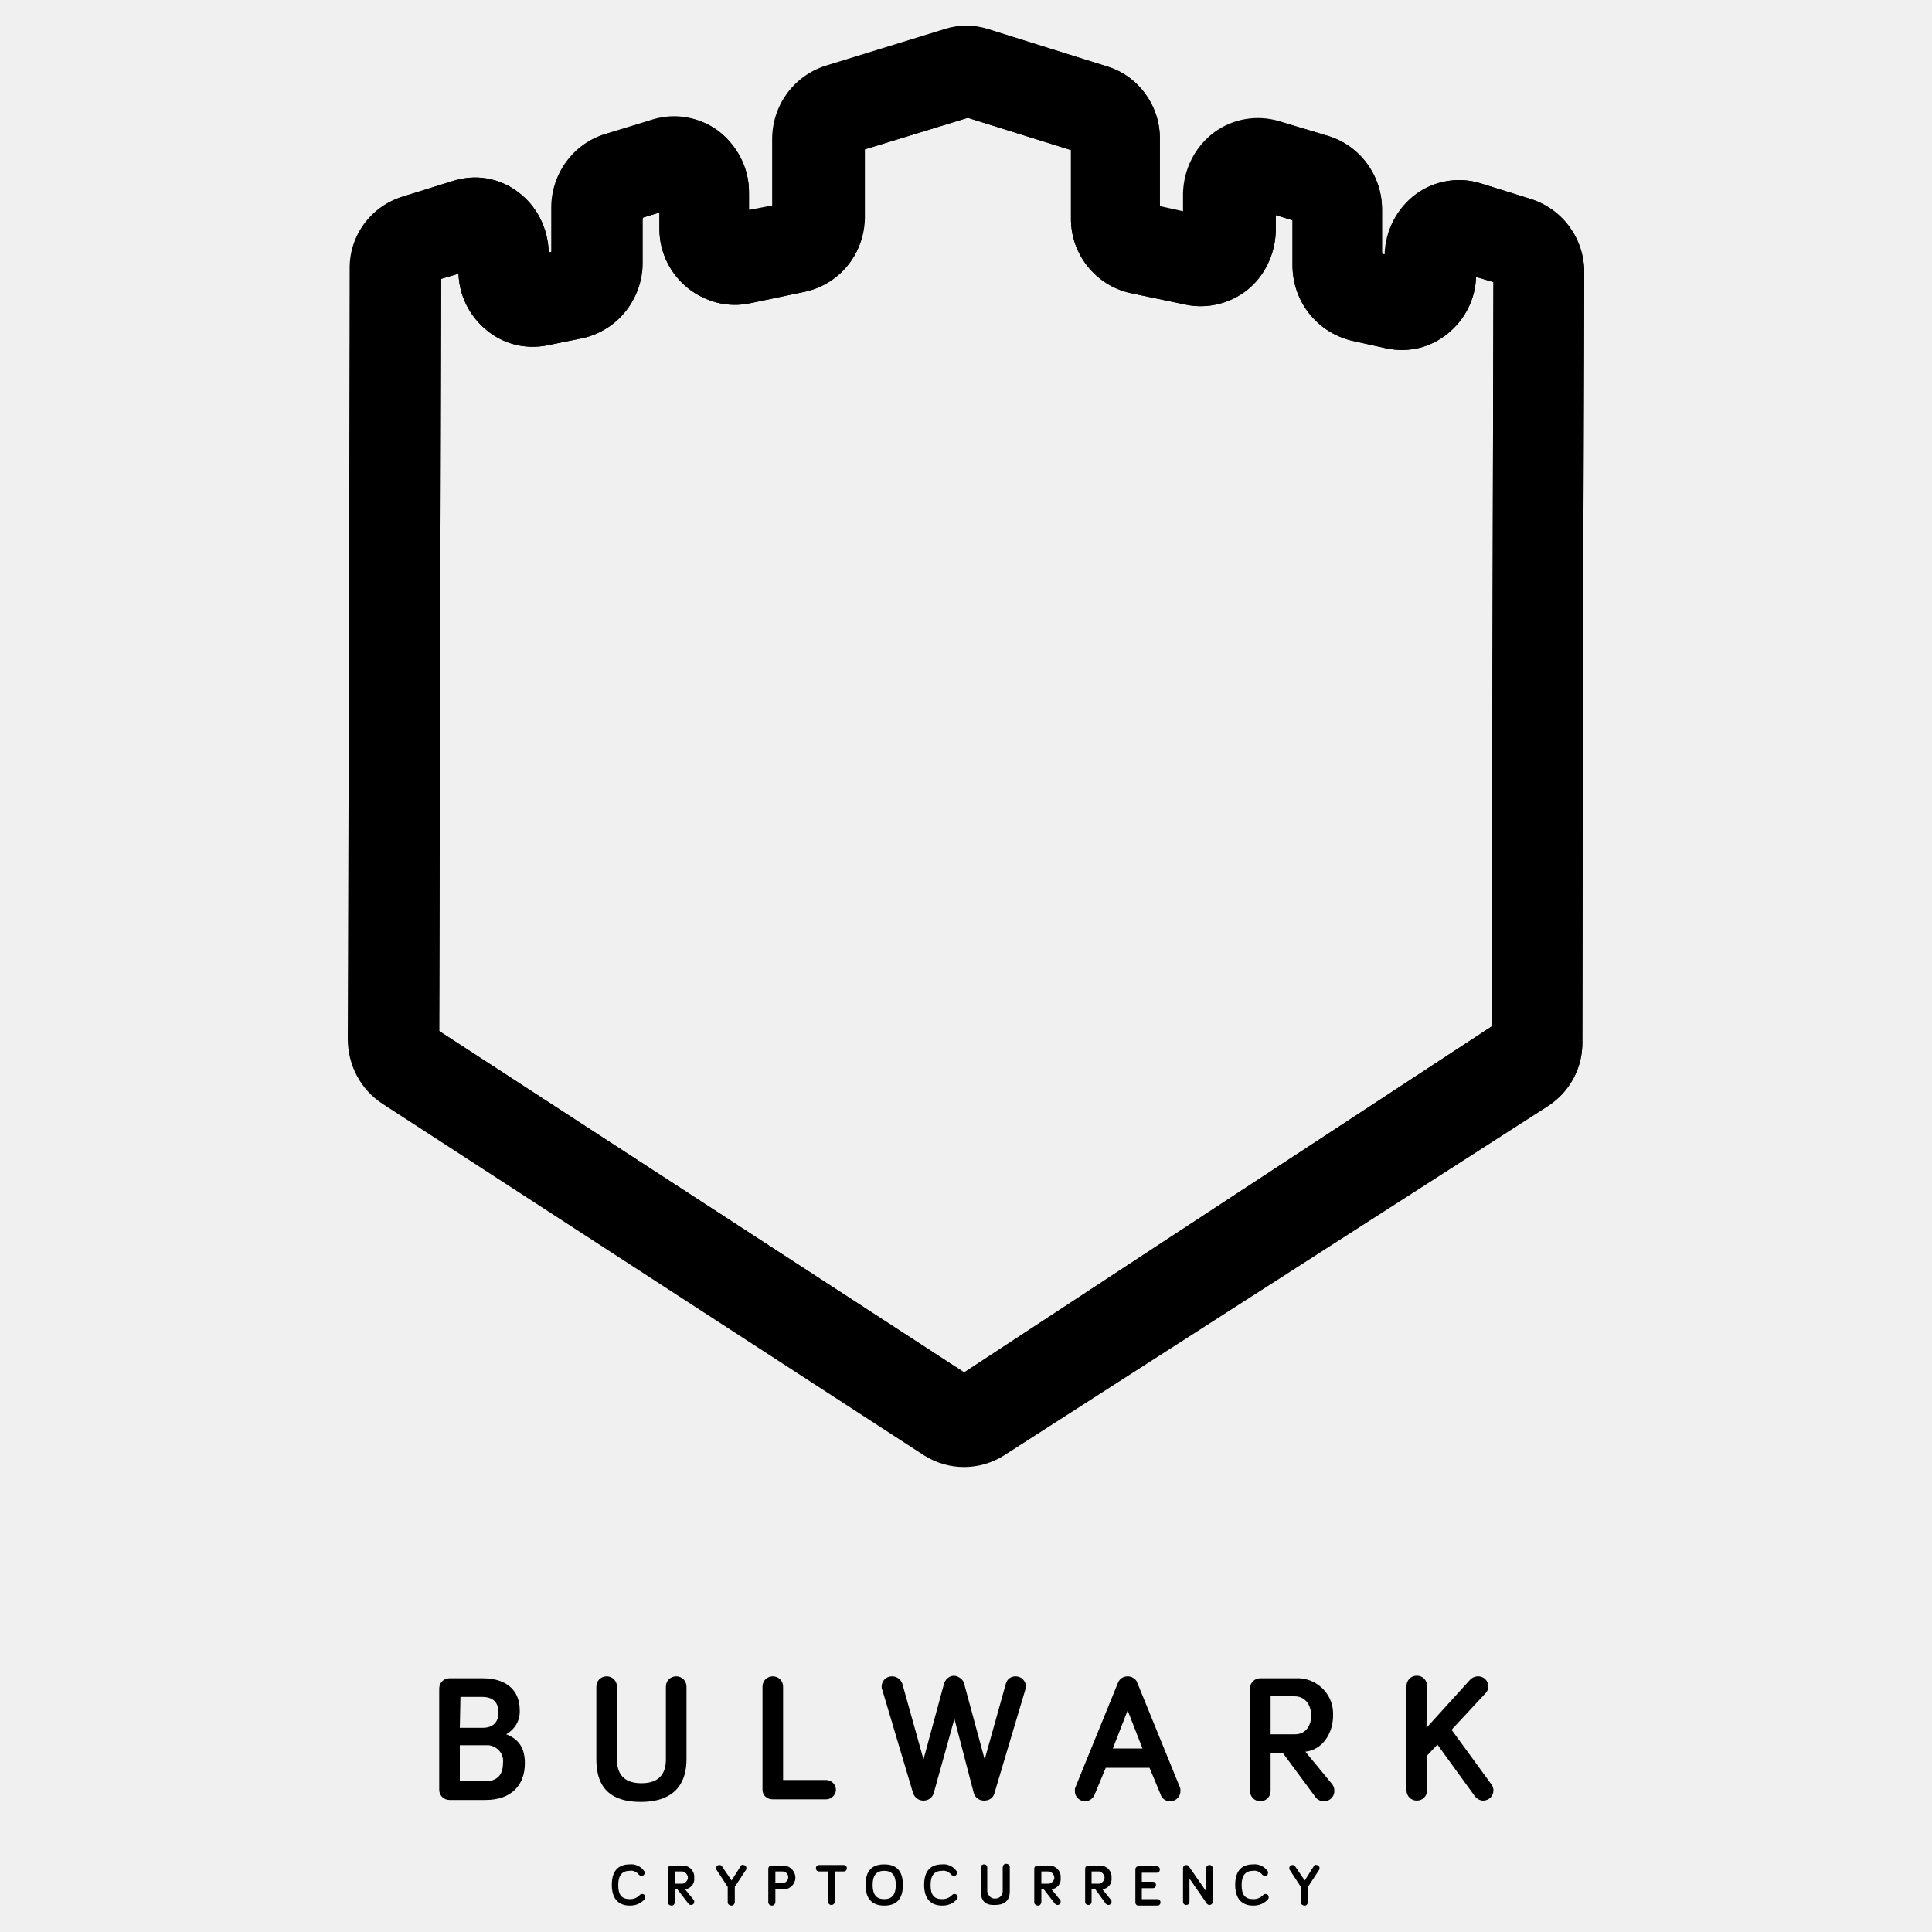
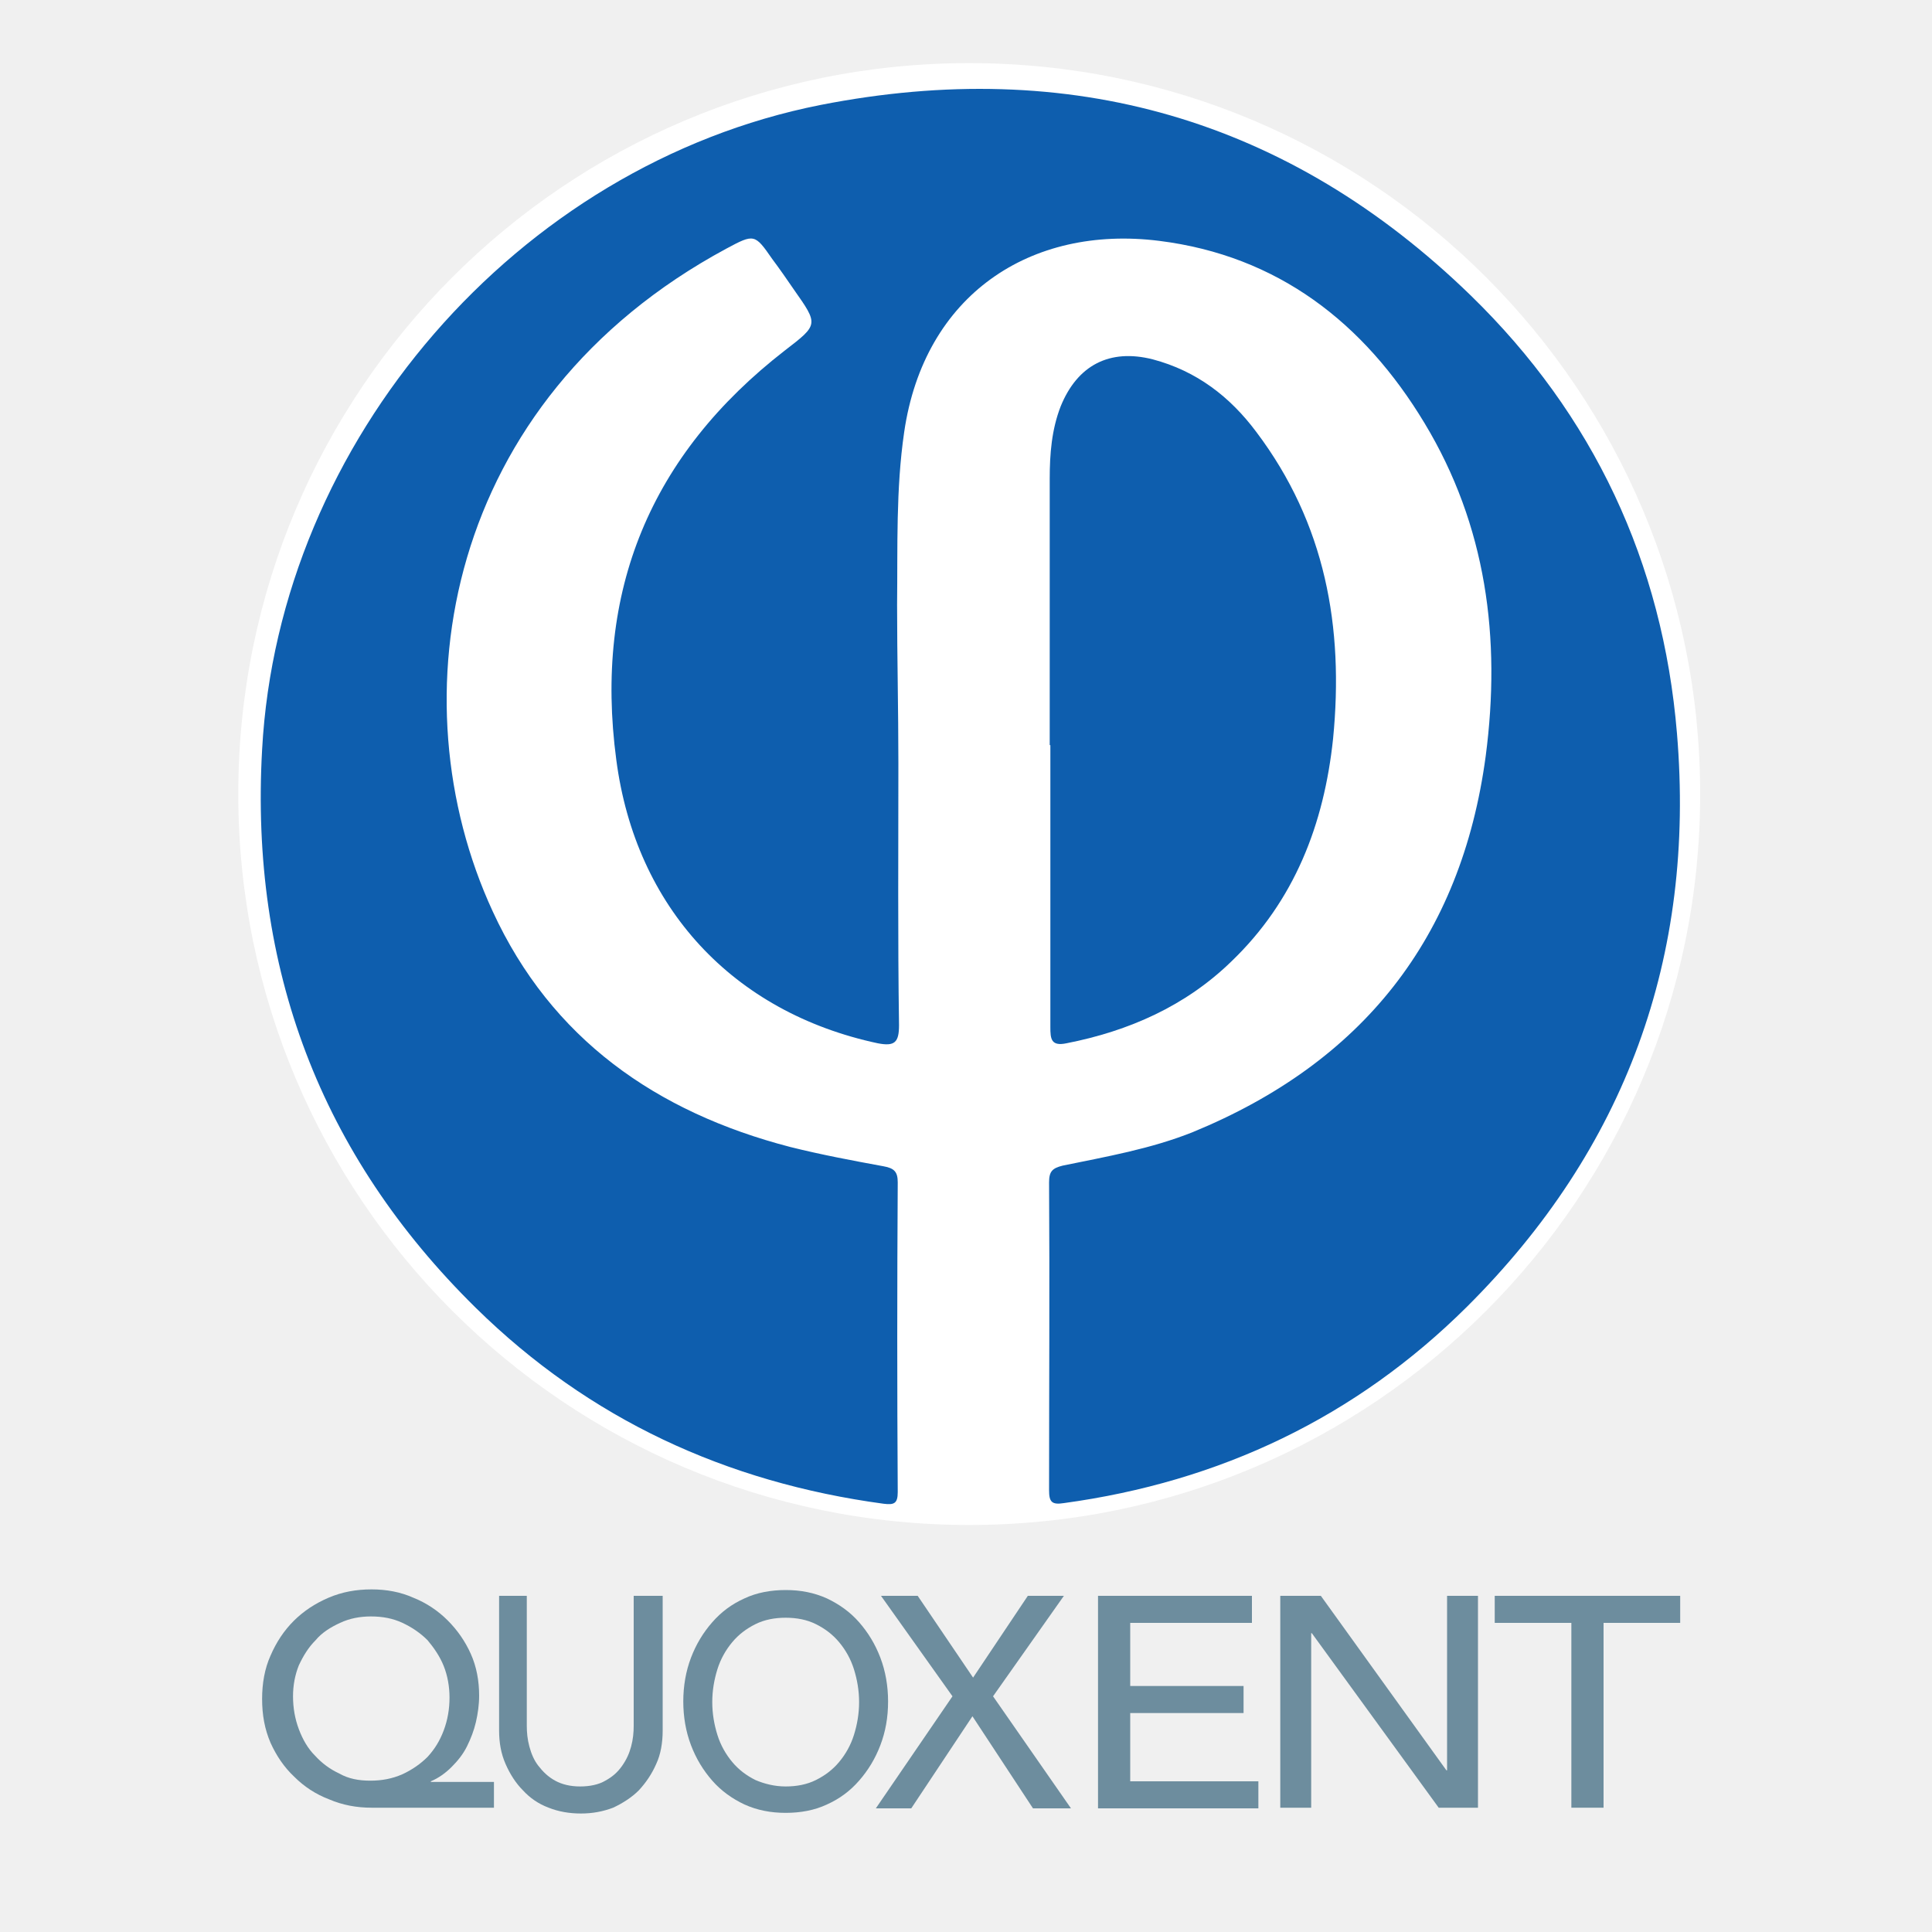
- <svg xmlns="http://www.w3.org/2000/svg" xmlns:xlink="http://www.w3.org/1999/xlink" viewBox="0 0 300 300" enable-background="new 0 0 300 300">
-   <style type="text/css">.st0{clip-path:url(#SVGID_2_);} .st1{opacity:0.19;enable-background:new ;}</style>
-   <g id="Layer_1-2">
-     <path d="M69.8 279.5c-.9 0-1.6-.7-1.6-1.6v-15.7c0-.9.7-1.6 1.6-1.6h5.1c4.2 0 5.8 2.3 5.8 4.9.1 1.6-.7 3-2.1 3.8 2.1.8 2.9 2.3 2.9 4.5 0 3.4-2.1 5.7-6.1 5.7h-5.6zm1.6-11.2h3.5c1.8 0 2.5-1 2.5-2.4s-.7-2.4-2.5-2.4h-3.4l-.1 4.8zm0 8.3h3.9c2 0 2.8-1.1 2.8-2.8.2-1.4-.8-2.6-2.2-2.8h-4.5v5.6zm21.2-3.4v-11.3c0-.9.7-1.6 1.6-1.6s1.6.7 1.6 1.6v11.3c0 1.7.6 3.7 3.8 3.7 3.2 0 3.8-2 3.8-3.7v-11.3c0-.9.7-1.6 1.6-1.6.9 0 1.6.7 1.6 1.6v11.3c0 3.2-1.4 6.6-7.1 6.6s-6.9-3.3-6.9-6.6zm35.7 3.2c.8 0 1.5.7 1.5 1.5s-.7 1.5-1.5 1.5h-8.3c-.9 0-1.6-.6-1.6-1.5v-16c0-.9.7-1.6 1.6-1.6s1.6.7 1.6 1.6v14.5h6.7zm19.9-9.5l-3.2 11.5c-.2.7-.8 1.2-1.6 1.2-.7 0-1.3-.4-1.6-1.1l-4.8-16.1c-.1-.2-.1-.3-.1-.5 0-.9.7-1.6 1.6-1.6.7 0 1.3.4 1.6 1.1l3.3 11.8 3.2-11.8c.3-.9 1.2-1.4 2-1.1.5.2 1 .6 1.1 1.1l3.2 11.8 3.3-11.8c.2-.7.8-1.1 1.5-1.1.9 0 1.6.7 1.6 1.6 0 .2 0 .3-.1.5l-4.8 16.1c-.2.7-.8 1.1-1.6 1.1s-1.4-.5-1.6-1.2l-3-11.5zm23.5 7.6l-1.7 4.1c-.2.6-.8 1.1-1.5 1.1-.9 0-1.6-.7-1.6-1.6 0-.2 0-.4.1-.6l6.6-16.2c.3-.8 1.2-1.2 2.1-.9.4.2.8.5.9.9l6.6 16.2c.1.2.1.4.1.6 0 .9-.7 1.6-1.6 1.6-.7 0-1.3-.4-1.5-1.1l-1.7-4.1h-6.8zm3.4-8.9l-2.3 5.9h4.6l-2.3-5.9zm22.2 6.6v5.9c0 .9-.7 1.6-1.6 1.6s-1.6-.7-1.6-1.6v-15.9c0-.9.7-1.6 1.6-1.6h5.4c3.1-.2 5.8 2.2 5.9 5.3v.5c0 2.7-1.6 5.3-4.3 5.6l4.2 5.1c.2.3.3.6.3 1 0 .9-.7 1.6-1.6 1.6-.5 0-1-.2-1.3-.6l-5.1-6.9h-1.9zm0-8.8v5.9h3.8c1.8 0 2.5-1.4 2.5-2.9s-.8-3-2.6-3h-3.7zm24.2 4.9l6.8-7.5c.6-.6 1.6-.7 2.3-.1.3.3.5.7.5 1.1 0 .4-.1.8-.4 1.1l-5.3 5.7 6.2 8.5c.2.3.3.6.3.9 0 .9-.7 1.6-1.6 1.6-.5 0-1-.3-1.3-.7l-5.8-8-1.6 1.7v5.4c0 .9-.7 1.6-1.6 1.6-.9 0-1.6-.7-1.6-1.6v-16.2c0-.9.7-1.6 1.6-1.6.9 0 1.6.7 1.6 1.6l-.1 6.5zm-151.7 11.2c-.9 0-1.6-.7-1.6-1.6v-15.7c0-.9.7-1.6 1.6-1.6h5.1c4.2 0 5.8 2.3 5.8 4.9.1 1.6-.7 3-2.1 3.8 2.1.8 2.9 2.3 2.9 4.5 0 3.4-2.1 5.7-6.1 5.7h-5.6zm1.6-11.2h3.5c1.8 0 2.5-1 2.5-2.4s-.7-2.4-2.5-2.4h-3.4l-.1 4.8zm0 8.3h3.9c2 0 2.8-1.1 2.8-2.8.2-1.4-.8-2.6-2.2-2.8h-4.5v5.6zm21.2-3.4v-11.3c0-.9.7-1.6 1.6-1.6s1.6.7 1.6 1.6v11.3c0 1.7.6 3.7 3.8 3.7 3.2 0 3.8-2 3.8-3.7v-11.3c0-.9.7-1.6 1.6-1.6.9 0 1.6.7 1.6 1.6v11.3c0 3.2-1.4 6.6-7.1 6.6s-6.9-3.3-6.9-6.6zm35.7 3.2c.8 0 1.5.7 1.5 1.5s-.7 1.5-1.5 1.5h-8.3c-.9 0-1.6-.6-1.6-1.5v-16c0-.9.7-1.6 1.6-1.6s1.6.7 1.6 1.6v14.5h6.7zm19.9-9.5l-3.2 11.5c-.2.7-.8 1.2-1.6 1.2-.7 0-1.3-.4-1.6-1.1l-4.8-16.1c-.1-.2-.1-.3-.1-.5 0-.9.7-1.6 1.6-1.6.7 0 1.3.4 1.6 1.1l3.3 11.8 3.2-11.8c.3-.9 1.2-1.4 2-1.1.5.2 1 .6 1.1 1.1l3.2 11.8 3.3-11.8c.2-.7.8-1.1 1.5-1.1.9 0 1.6.7 1.6 1.6 0 .2 0 .3-.1.5l-4.8 16.1c-.2.7-.8 1.1-1.6 1.1s-1.4-.5-1.6-1.2l-3-11.5zm23.5 7.6l-1.7 4.1c-.2.6-.8 1.1-1.5 1.1-.9 0-1.6-.7-1.6-1.6 0-.2 0-.4.1-.6l6.6-16.2c.3-.8 1.2-1.2 2.1-.9.4.2.8.5.9.9l6.6 16.2c.1.2.1.4.1.6 0 .9-.7 1.6-1.6 1.6-.7 0-1.3-.4-1.5-1.1l-1.7-4.1h-6.8zm3.4-8.9l-2.3 5.9h4.6l-2.3-5.9zm22.2 6.6v5.9c0 .9-.7 1.6-1.6 1.6s-1.6-.7-1.6-1.6v-15.9c0-.9.7-1.6 1.6-1.6h5.4c3.1-.2 5.8 2.2 5.9 5.3v.5c0 2.7-1.6 5.3-4.3 5.6l4.2 5.1c.2.3.3.6.3 1 0 .9-.7 1.6-1.6 1.6-.5 0-1-.2-1.3-.6l-5.1-6.9h-1.9zm0-8.8v5.9h3.8c1.7 0 2.5-1.4 2.5-2.9s-.8-3-2.6-3h-3.7zm24.2 4.9l6.8-7.5c.6-.6 1.6-.7 2.3-.1.3.3.5.7.5 1.1 0 .4-.1.8-.4 1.1l-5.3 5.7 6.2 8.5c.2.3.3.6.3.9 0 .9-.7 1.6-1.6 1.6-.5 0-1-.3-1.3-.7l-5.8-8-1.6 1.7v5.4c0 .9-.7 1.6-1.6 1.6-.9 0-1.6-.7-1.6-1.6v-16.2c0-.9.7-1.6 1.6-1.6.9 0 1.6.7 1.6 1.6l-.1 6.5zm-126.5 24.4c0-2.2 1-3.2 2.8-3.2.8-.1 1.7.3 2.2 1 .1.1.1.2.1.3 0 .3-.2.5-.5.5-.1 0-.3-.1-.4-.2-.3-.4-.9-.7-1.4-.6-1.2 0-1.8.7-1.8 2.2s.5 2.2 1.8 2.2c.6 0 1.1-.2 1.5-.6.1-.1.2-.2.4-.2.3 0 .5.2.5.5 0 .1 0 .2-.1.3-.6.7-1.4 1-2.3 1-1.7 0-2.8-1-2.8-3.2zm9.8.7v1.9c0 .3-.2.6-.5.6s-.6-.2-.6-.5v-5.2c0-.3.2-.5.5-.5h1.7c1-.1 1.9.7 1.9 1.7v.2c.1.9-.5 1.6-1.4 1.8l1.3 1.6c.1.1.1.2.1.3 0 .3-.2.5-.5.5-.2 0-.3-.1-.4-.2l-1.7-2.2h-.4zm0-2.8v1.9h1.2c.5-.1.9-.6.8-1.1-.1-.4-.4-.7-.8-.8h-1.2zm8.8 1.4l1.4-2.2c.1-.2.3-.3.4-.2.3 0 .5.2.5.5 0 .1 0 .2-.1.3l-1.7 2.6v2.3c0 .3-.2.6-.5.6s-.6-.2-.6-.5v-2.4l-1.7-2.6c-.1-.1-.1-.2-.1-.3 0-.3.2-.5.5-.5.2 0 .4.1.4.2l1.5 2.2zm6.8 1.4v1.9c0 .3-.2.6-.5.6s-.6-.2-.6-.5v-5.2c0-.3.2-.5.5-.5h1.7c1-.1 1.9.7 2 1.7s-.7 1.9-1.7 2h-1.4zm0-2.8v1.8h1.1c.5 0 .9-.4.9-.9s-.4-.9-.9-.9h-1.1zm9.2 0v4.7c0 .3-.2.5-.5.5s-.5-.2-.5-.5v-4.7h-1.4c-.3 0-.5-.2-.5-.5s.2-.5.5-.5h3.8c.3 0 .5.2.5.5s-.2.5-.5.5h-1.4zm4.8 2.1c0-2.2 1-3.2 2.9-3.2s2.9 1 2.9 3.2-1 3.2-2.9 3.2-2.9-1.1-2.9-3.2zm1.1 0c0 1.5.6 2.2 1.8 2.2s1.8-.7 1.8-2.2c0-1.5-.6-2.2-1.8-2.2s-1.8.7-1.8 2.2zm8 0c0-2.2 1-3.2 2.8-3.2.8-.1 1.7.3 2.2 1 .1.1.1.2.1.3 0 .3-.2.5-.5.5-.1 0-.3-.1-.4-.2-.3-.4-.9-.7-1.4-.6-1.2 0-1.8.7-1.8 2.2s.5 2.2 1.8 2.2c.6 0 1.1-.2 1.5-.6.1-.1.2-.2.4-.2.3 0 .5.2.5.5 0 .1 0 .2-.1.3-.6.7-1.4 1-2.3 1-1.7 0-2.8-1-2.8-3.2zm8.8 1v-3.7c0-.3.2-.5.5-.5s.5.2.5.5v3.7c.1.7.7 1.2 1.3 1.1.6 0 1.1-.5 1.1-1.1v-3.7c0-.3.2-.6.5-.6s.6.2.6.5v3.8c0 1-.4 2.1-2.3 2.1-1.8.1-2.2-1-2.2-2.1zm9.4-.3v1.9c0 .3-.2.6-.5.6s-.6-.2-.6-.5v-5.2c0-.3.2-.5.5-.5h1.7c1-.1 1.9.7 1.9 1.7v.2c.1.9-.5 1.6-1.4 1.8l1.3 1.6c.1.1.1.2.1.3 0 .3-.2.5-.5.5-.2 0-.3-.1-.4-.2l-1.7-2.2h-.4zm0-2.8v1.9h1.2c.5-.1.9-.6.8-1.1-.1-.4-.4-.7-.8-.8h-1.2zm7.8 2.8v1.9c0 .3-.2.5-.5.5s-.5-.2-.5-.5v-5.1c0-.3.2-.5.5-.5h1.7c1-.1 1.9.7 1.9 1.7v.2c.1.9-.5 1.6-1.4 1.8l1.3 1.6c.1.1.1.2.1.3 0 .3-.2.5-.5.5-.2 0-.3-.1-.4-.2l-1.6-2.2h-.6zm0-2.8v1.9h1.2c.5-.1.9-.6.8-1.1-.1-.4-.4-.7-.8-.8h-1.2zm7.8 1.6h1.7c.3 0 .5.2.5.5s-.2.5-.5.5h-1.7v1.7h2.4c.3 0 .5.2.5.5s-.2.5-.5.5h-2.9c-.3 0-.5-.2-.5-.5v-5.1c0-.3.2-.5.5-.5h2.8c.3 0 .5.2.5.5s-.2.5-.5.5h-2.3v1.4zm11-2.1v5.2c0 .3-.2.5-.5.5-.2 0-.3-.1-.4-.2l-2.7-3.9v3.6c0 .3-.2.5-.5.5s-.5-.2-.5-.5v-5.2c0-.3.2-.5.5-.5.2 0 .3.1.4.2l2.7 3.9v-3.6c0-.3.2-.5.5-.5s.5.2.5.5zm3.5 2.6c0-2.2 1-3.2 2.8-3.2.8-.1 1.7.3 2.2 1 .1.1.1.2.1.3 0 .3-.2.5-.5.5-.1 0-.3-.1-.4-.2-.3-.4-.9-.7-1.4-.6-1.2 0-1.8.7-1.8 2.2s.5 2.2 1.8 2.2c.6 0 1.1-.2 1.5-.6.1-.1.2-.2.4-.2.3 0 .5.2.5.5 0 .1 0 .2-.1.3-.6.7-1.4 1-2.3 1-1.7 0-2.8-1-2.8-3.2zm10.8-.7l1.4-2.2c.1-.2.3-.3.4-.2.3 0 .5.2.5.5 0 .1 0 .2-.1.3l-1.7 2.6v2.3c0 .3-.2.6-.5.6s-.6-.2-.6-.5v-2.4l-1.7-2.6c-.1-.1-.1-.2-.1-.3 0-.3.2-.5.5-.5.2 0 .4.1.4.2l1.5 2.2zm35.1-261.1l-7.7-2.4c-3.4-1.1-7.2-.5-10.1 1.6-3 2.2-4.8 5.7-4.9 9.4l-.4-.1v-6.9c0-5.2-3.4-9.9-8.4-11.4l-7.6-2.3c-3.4-1-7.1-.4-10 1.7-3 2.2-4.8 5.7-4.9 9.5v2.8l-3.6-.8v-10.3c.1-5.2-3.3-9.9-8.2-11.4l-18.5-5.8c-2.2-.7-4.5-.7-6.7 0l-18.5 5.7c-5 1.6-8.3 6.2-8.3 11.4v10.3l-3.6.7v-2.8c0-3.7-1.8-7.2-4.8-9.5-2.9-2.1-6.5-2.8-10-1.8l-7.5 2.3c-5 1.5-8.4 6.2-8.4 11.4v6.9l-.4.1c-.1-3.7-1.8-7.2-4.8-9.4-2.9-2.2-6.6-2.8-10.1-1.7l-7.7 2.4c-5 1.5-8.4 6.1-8.3 11.3l-.1 58.2-.2 61.3c0 4.1 2 7.9 5.4 10.1l84.1 54.6c3.8 2.4 8.6 2.4 12.4 0l84.4-54.2c3.4-2.2 5.5-6 5.4-10.1l.1-57.5.2-61.9c0-5.2-3.3-9.8-8.3-11.4zm-88 182.2l-81.5-53 .3-116.8 2.7-.8c.1 3.4 1.7 6.6 4.4 8.8 2.7 2.2 6.1 3 9.5 2.3l5.4-1.1c5.4-1.2 9.3-6.1 9.3-11.7v-7l2.6-.8v2.6c0 3.6 1.7 7 4.5 9.2 2.7 2.1 6.1 3 9.5 2.3l8.6-1.8c5.5-1.2 9.3-6.1 9.3-11.6v-10.5l16-4.9 16 5v10.5c-.1 5.6 3.8 10.5 9.2 11.7l8.6 1.8c3.3.7 6.8-.1 9.5-2.2 2.8-2.2 4.4-5.6 4.5-9.2v-2.5l2.6.8v7c0 5.6 3.8 10.4 9.2 11.7l5.4 1.2c3.4.7 6.8-.1 9.5-2.3 2.7-2.2 4.3-5.4 4.4-8.8l2.7.8-.3 115.6-81.9 53.7z" />
-     <defs>
-       <path id="SVGID_1_" d="M237.7 30.9l-7.7-2.4c-3.4-1.1-7.2-.5-10.1 1.6-3 2.2-4.8 5.7-4.9 9.4l-.4-.1v-6.9c0-5.2-3.4-9.9-8.4-11.4l-7.6-2.3c-3.4-1-7.1-.4-10 1.7-3 2.2-4.8 5.7-4.9 9.5v2.8l-3.6-.8v-10.3c.1-5.2-3.3-9.9-8.2-11.4l-18.5-5.8c-2.2-.7-4.5-.7-6.7 0l-18.5 5.7c-5 1.6-8.3 6.2-8.3 11.4v10.3l-3.6.7v-2.8c0-3.7-1.8-7.2-4.8-9.5-2.9-2.1-6.5-2.8-10-1.8l-7.5 2.3c-5 1.5-8.4 6.2-8.4 11.4v6.9l-.4.1c-.1-3.7-1.8-7.2-4.8-9.4-2.9-2.2-6.6-2.8-10.1-1.7l-7.7 2.4c-5 1.5-8.4 6.1-8.3 11.3l-.1 58.2-.2 61.3c0 4.1 2 7.9 5.4 10.1l84.1 54.6c3.8 2.4 8.6 2.4 12.4 0l84.4-54.2c3.4-2.2 5.5-6 5.4-10.1l.1-57.5.2-61.9c0-5.2-3.3-9.8-8.3-11.4zm-88 182.2l-81.5-53 .3-116.8 2.7-.8c.1 3.4 1.7 6.6 4.4 8.8 2.7 2.2 6.1 3 9.5 2.3l5.4-1.1c5.4-1.2 9.3-6.1 9.3-11.7v-7l2.6-.8v2.6c0 3.6 1.7 7 4.5 9.2 2.7 2.1 6.1 3 9.5 2.3l8.6-1.8c5.5-1.2 9.3-6.1 9.3-11.6v-10.5l16-4.9 16 5v10.5c-.1 5.6 3.8 10.5 9.2 11.7l8.6 1.8c3.3.7 6.8-.1 9.5-2.2 2.8-2.2 4.4-5.6 4.5-9.2v-2.5l2.6.8v7c0 5.6 3.8 10.4 9.2 11.7l5.4 1.2c3.4.7 6.8-.1 9.5-2.3 2.7-2.2 4.3-5.4 4.4-8.8l2.7.8-.3 115.6-81.9 53.7z" />
-     </defs>
-     <clipPath id="SVGID_2_">
-       <use xlink:href="#SVGID_1_" overflow="visible" />
-     </clipPath>
-     <g class="st0">
-       <path d="M237.8 30.9l-7.7-2.4c-3.4-1.1-7.2-.5-10.1 1.6-3 2.2-4.8 5.7-4.9 9.4l-.4-.1v-6.9c0-5.2-3.4-9.9-8.4-11.4l-7.6-2.2c-3.4-1-7.1-.4-10 1.7-3 2.2-4.8 5.7-4.9 9.5v2.8l-3.6-.8.1-10.3c.1-5.2-3.3-9.9-8.2-11.4l-18.5-5.8c-2.2-.7-4.5-.7-6.7 0l-18.5 5.7c-5 1.6-8.3 6.2-8.3 11.4v10.3l-3.6.7v-2.8c0-3.7-1.8-7.2-4.8-9.5-2.9-2.1-6.5-2.8-10-1.8l-7.6 2.2c-5 1.5-8.4 6.2-8.4 11.4v6.9l-.4.1c-.1-3.7-1.8-7.2-4.8-9.4-2.9-2.2-6.6-2.8-10.1-1.7l-7.7 2.4c-5 1.5-8.4 6.1-8.3 11.3l-.2 58.2c.1-37.4 14.2-56.6 14.2-56.6l2.7-.8c.1 3.4 1.7 6.6 4.4 8.8 2.7 2.2 6.1 3 9.5 2.3l5.4-1.1c5.4-1.2 9.3-6.1 9.3-11.6v-7l2.6-.8v2.6c0 3.6 1.7 7 4.5 9.2 2.7 2.1 6.1 3 9.5 2.3l8.6-1.8c5.5-1.2 9.3-6.1 9.3-11.6v-10.7l16-4.9 16 5v10.5c-.1 5.6 3.8 10.5 9.2 11.7l8.6 1.8c3.3.7 6.8-.1 9.5-2.2 2.8-2.2 4.5-5.6 4.6-9.2v-2.5l2.6.8v7c0 5.6 3.8 10.4 9.2 11.7l5.4 1.2c3.4.7 6.8-.1 9.5-2.3 2.7-2.2 4.3-5.4 4.4-8.8l2.7.8-.3 116.8s14.2-19 14.3-56.4l.2-61.9c-.1-5.2-3.4-9.8-8.3-11.4zm-88 182.2l-81.5-53 .2-116.8s-14.1 19.3-14.2 56.6l-.1 61.2c0 4.1 2 7.9 5.4 10.1l84.1 54.6c3.8 2.4 8.6 2.4 12.4 0l84.4-54.2c3.4-2.2 5.5-6 5.4-10.1l.1-57.5c-.1 37.4-14.3 55.2-14.3 55.2l-81.9 53.9z" />
-       <circle class="st1" cx="60.8" cy="53.6" r="60.2" />
-       <circle class="st1" cx="239.2" cy="160.6" r="60.2" />
+ <svg xmlns="http://www.w3.org/2000/svg" version="1.1" id="Layer_1" x="0px" y="0px" viewBox="0 0 300 300" style="enable-background:new 0 0 300 300;" xml:space="preserve">
+   <style type="text/css">
+ 	.st0{fill:#FFFFFF;}
+ 	.st1{fill:#0E5EAE;}
+ 	.st2{fill:#6D8D9E;}
+ </style>
+   <g>
+     <circle class="st0" cx="150.5" cy="123.3" r="113.5" />
+     <g>
+       <path class="st1" d="M139.5,118.5c0,13.6-0.1,27.2,0.1,40.7c0,2.7-0.7,3.3-3.3,2.8c-22.5-4.8-37.6-21.1-40.6-44    c-3.5-26.2,5.3-47.4,26.2-63.6c5.2-4,5.2-4,1.4-9.4c-1.1-1.6-2.2-3.2-3.4-4.8c-2.7-3.9-2.8-3.9-7.1-1.6    c-43.8,23.6-51.5,70-36.3,102.9c9.1,19.8,25.4,31.2,46.2,36.6c4.8,1.2,9.6,2.1,14.5,3c1.7,0.3,2.2,0.9,2.2,2.5    c-0.1,16-0.1,32.1,0,48.1c0,1.8-0.6,2-2.2,1.8c-24.4-3.3-45.7-13.1-63.3-30.4c-24.2-23.8-35.1-52.9-33.2-86.7    c2.6-48,39.7-90.8,86.7-100.1c38.7-7.6,72.7,2.1,101,29.6c19,18.5,29.8,41.4,32,68c2.9,34.7-8,64.5-32.6,89    c-17.3,17.2-38.4,27.2-62.6,30.5c-1.9,0.3-2.3-0.2-2.3-2c0-15.9,0.1-31.9,0-47.8c0-1.7,0.5-2.2,2.1-2.6c6.8-1.4,13.7-2.6,20.2-5.2    c26.3-10.8,41.7-30.1,45.5-58.4c2.4-18.3,0.1-35.8-9.5-51.7c-9.4-15.6-22.8-26-41.2-28.3c-20-2.5-36.5,8.4-39.6,29.7    c-1.3,8.9-1,17.8-1.1,26.8C139.3,102,139.5,110.2,139.5,118.5z" />
+       <path class="st1" d="M163,115.7c0-13.8,0-27.6,0-41.4c0-3.8,0.3-7.6,1.7-11.2c2.6-6.4,7.6-9,14.3-7.3c6.8,1.8,12,5.8,16.1,11.3    c10.7,14.2,13.6,30.3,11.9,47.6c-1.4,13.3-6,25.2-15.8,34.6c-7.1,6.9-15.9,10.8-25.6,12.7c-2.4,0.5-2.5-0.7-2.5-2.5    c0-14.6,0-29.2,0-43.8C163.1,115.7,163.1,115.7,163,115.7z" />
+     </g>
+     <g>
+       <path class="st2" d="M76.7,280.7h-19c-2.3,0-4.5-0.4-6.6-1.3c-2.1-0.8-3.9-2-5.4-3.5c-1.6-1.5-2.8-3.3-3.7-5.3    c-0.9-2.1-1.3-4.3-1.3-6.8c0-2.4,0.4-4.7,1.3-6.7c0.9-2.1,2.1-3.9,3.6-5.4c1.5-1.5,3.3-2.7,5.4-3.6c2.1-0.9,4.3-1.3,6.7-1.3    c2.3,0,4.5,0.4,6.5,1.3c2,0.8,3.8,2,5.3,3.5c1.5,1.5,2.7,3.2,3.6,5.2c0.9,2,1.3,4.2,1.3,6.5c0,1.4-0.2,2.8-0.5,4.1    c-0.3,1.3-0.8,2.6-1.4,3.8c-0.6,1.2-1.4,2.2-2.4,3.2c-0.9,0.9-2,1.7-3.2,2.2v0.1h9.8V280.7z M57.5,276.5c1.8,0,3.4-0.3,5-1    c1.5-0.7,2.8-1.6,3.9-2.7c1.1-1.2,1.9-2.5,2.5-4.1c0.6-1.6,0.9-3.3,0.9-5.1c0-1.7-0.3-3.4-0.9-4.9c-0.6-1.5-1.5-2.8-2.5-4    c-1.1-1.1-2.4-2-3.9-2.7c-1.5-0.7-3.1-1-4.9-1c-1.7,0-3.3,0.3-4.8,1c-1.5,0.7-2.8,1.5-3.8,2.7c-1.1,1.1-1.9,2.4-2.6,3.9    c-0.6,1.5-0.9,3.1-0.9,4.8c0,1.8,0.3,3.5,0.9,5.1c0.6,1.6,1.4,3,2.5,4.1c1.1,1.2,2.3,2.1,3.8,2.8    C54.1,276.2,55.7,276.5,57.5,276.5z" />
+       <path class="st2" d="M81.8,247.8V268c0,1,0.1,2.1,0.4,3.2c0.3,1.1,0.7,2.1,1.4,3c0.7,0.9,1.5,1.7,2.6,2.3c1.1,0.6,2.4,0.9,3.9,0.9    c1.5,0,2.9-0.3,3.9-0.9c1.1-0.6,1.9-1.3,2.6-2.3s1.1-1.9,1.4-3s0.4-2.2,0.4-3.2v-20.2h4.5v20.9c0,1.9-0.3,3.7-1,5.2    c-0.7,1.6-1.6,2.9-2.7,4.1c-1.1,1.1-2.5,2-4,2.7c-1.6,0.6-3.2,0.9-5,0.9c-1.8,0-3.5-0.3-5-0.9c-1.6-0.6-2.9-1.5-4-2.7    c-1.1-1.1-2-2.5-2.7-4.1c-0.7-1.6-1-3.3-1-5.2v-20.9H81.8z" />
+       <path class="st2" d="M122,281.5c-2.3,0-4.4-0.4-6.4-1.3c-1.9-0.9-3.6-2.1-5-3.7c-1.4-1.6-2.5-3.4-3.3-5.5s-1.2-4.4-1.2-6.8    c0-2.4,0.4-4.7,1.2-6.8c0.8-2.1,1.9-3.9,3.3-5.5c1.4-1.6,3-2.8,5-3.7c1.9-0.9,4.1-1.3,6.4-1.3c2.3,0,4.4,0.4,6.4,1.3    c1.9,0.9,3.6,2.1,5,3.7c1.4,1.6,2.5,3.4,3.3,5.5c0.8,2.1,1.2,4.4,1.2,6.8c0,2.5-0.4,4.7-1.2,6.8c-0.8,2.1-1.9,3.9-3.3,5.5    c-1.4,1.6-3,2.8-5,3.7C126.5,281.1,124.3,281.5,122,281.5z M122,277.4c1.7,0,3.3-0.3,4.7-1c1.4-0.7,2.6-1.6,3.6-2.8    c1-1.2,1.8-2.6,2.3-4.2c0.5-1.6,0.8-3.3,0.8-5.1c0-1.8-0.3-3.5-0.8-5.1c-0.5-1.6-1.3-3-2.3-4.2c-1-1.2-2.2-2.1-3.6-2.8    c-1.4-0.7-3-1-4.7-1c-1.7,0-3.3,0.3-4.7,1c-1.4,0.7-2.6,1.6-3.6,2.8c-1,1.2-1.8,2.6-2.3,4.2c-0.5,1.6-0.8,3.3-0.8,5.1    c0,1.8,0.3,3.5,0.8,5.1c0.5,1.6,1.3,3,2.3,4.2c1,1.2,2.2,2.1,3.6,2.8C118.7,277,120.3,277.4,122,277.4z" />
+       <path class="st2" d="M147.9,263.4l-11.1-15.6h5.7l8.6,12.7l8.5-12.7h5.6l-11,15.6l12.1,17.4h-5.9l-9.4-14.3l-9.5,14.3h-5.5    L147.9,263.4z" />
+       <path class="st2" d="M170.4,247.8h24v4.2h-18.9v9.8h17.6v4.2h-17.6v10.6h19.9v4.2h-24.9V247.8z" />
+       <path class="st2" d="M198.8,247.8h6.3l19.5,27.1h0.1v-27.1h4.8v32.9h-6.1l-19.7-27.1h-0.1v27.1h-4.8V247.8z" />
+       <path class="st2" d="M244,252h-11.9v-4.2h28.8v4.2H249v28.7h-5V252z" />
    </g>
  </g>
</svg>
